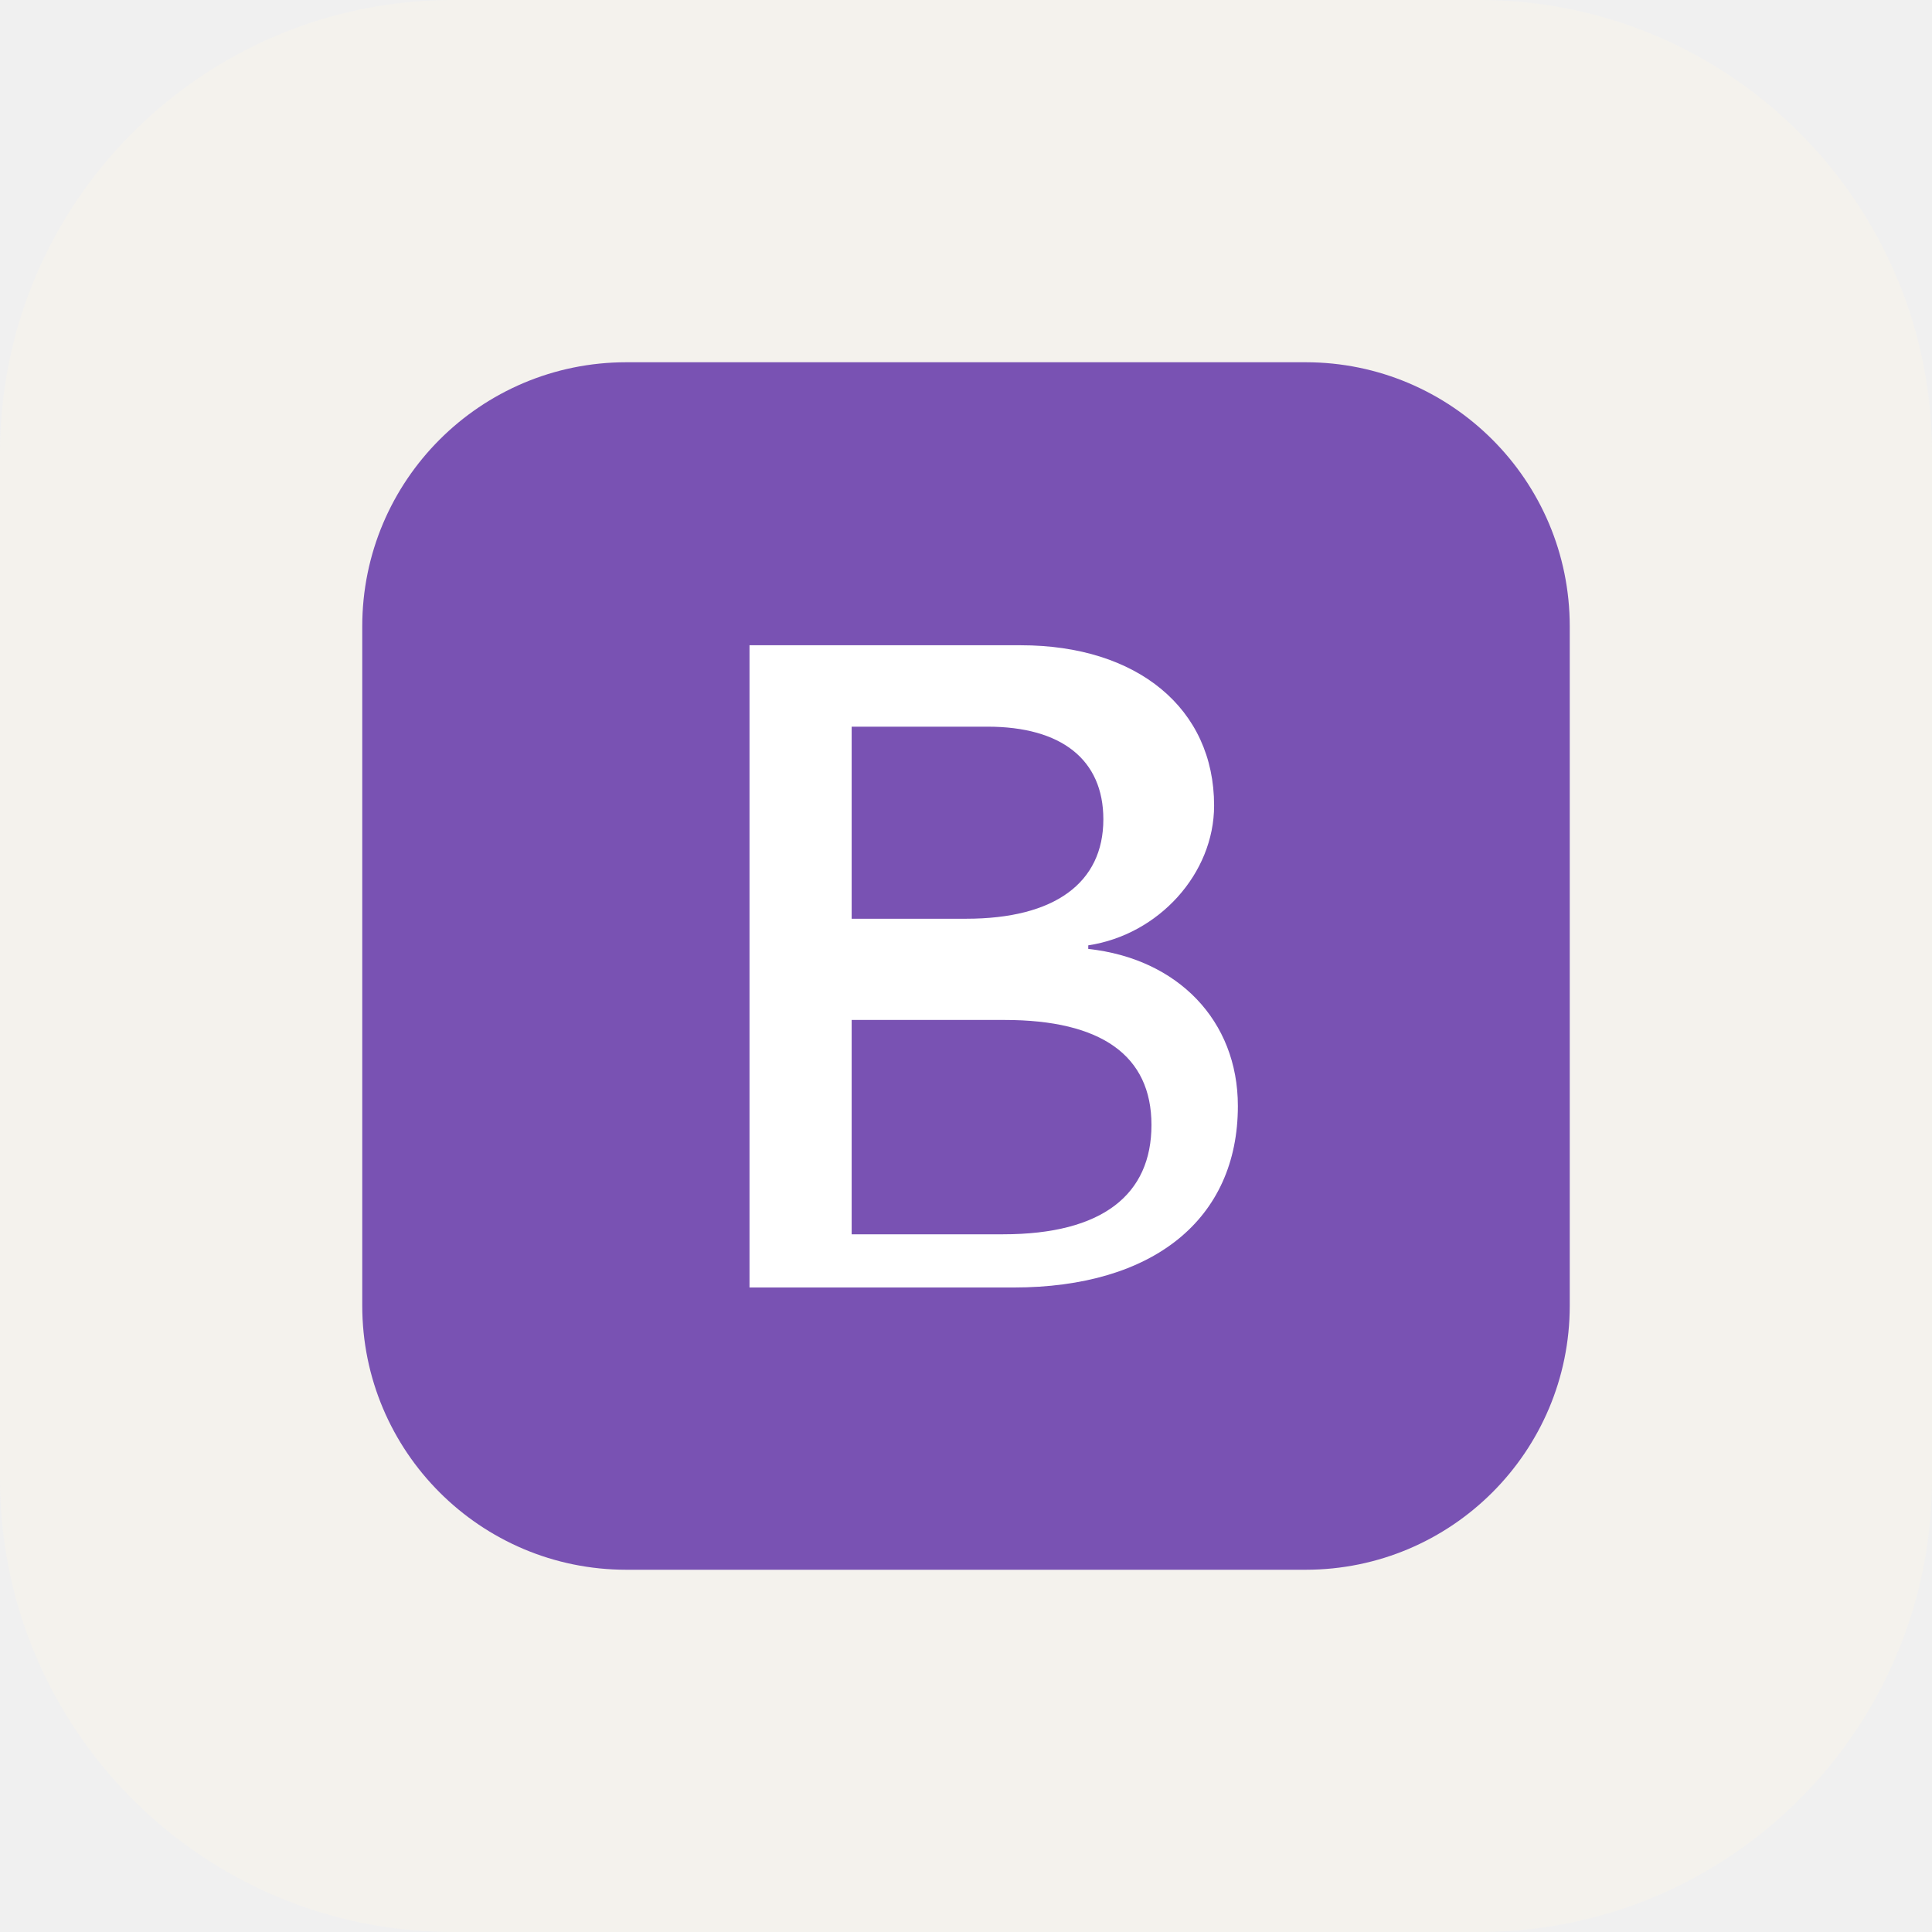
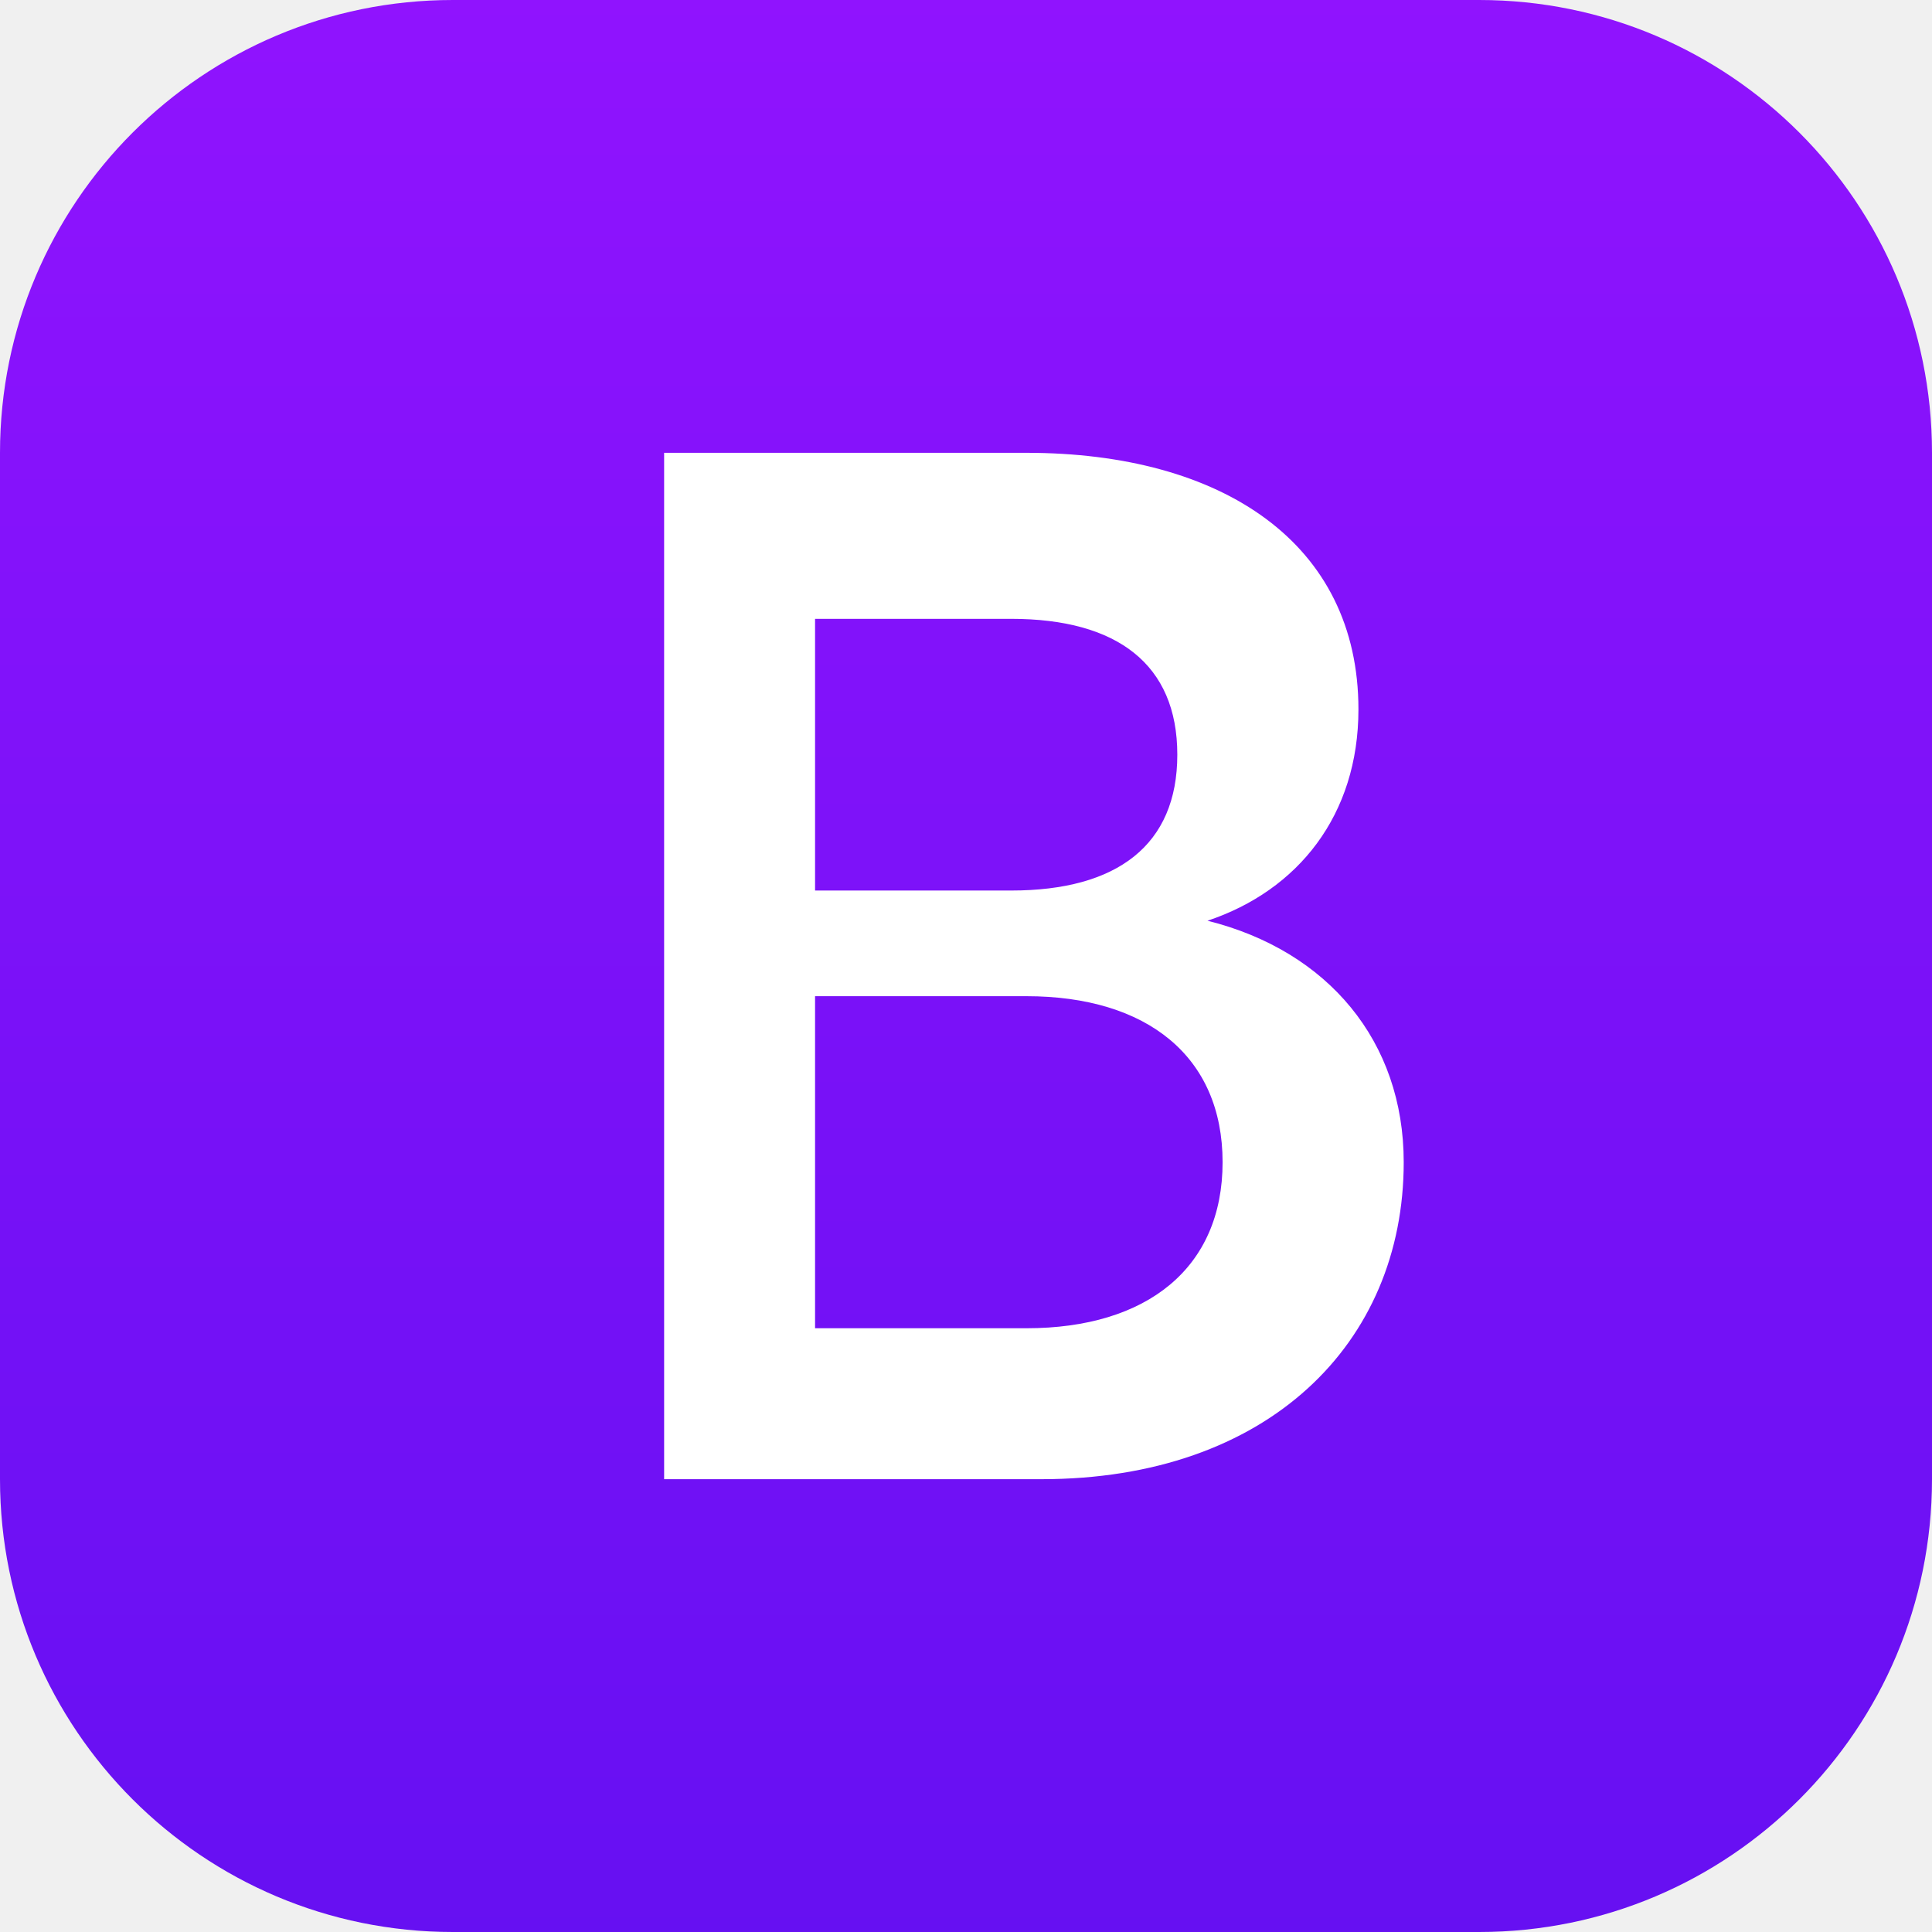
- <svg xmlns="http://www.w3.org/2000/svg" width="256" height="256" viewBox="0 0 256 256">
-   <rect width="256" height="256" rx="60" fill="#F4F2ED" />
-   <g transform="translate(48, 48) scale(1.25)">
-     <rect width="128" height="128" rx="28" fill="#7952B3" />
-     <path fill="#FFFFFF" d="M69.04 98.08c14.84 0 23.78-7.26 23.78-19.24 0-9.06-6.38-15.62-15.86-16.65v-.38c7.47-1.13 13.34-7.6 13.34-14.82 0-10.28-8.12-16.99-20.49-16.99H41.05v68.08H69.04zm-17.16-59.45h14.4c7.83 0 12.28 3.49 12.28 9.82 0 6.74-5.17 10.54-14.54 10.54H51.88V38.63zm0 50.81V69.72h16.21c10.25 0 15.57 3.77 15.57 11.13 0 7.36-5.17 11.59-15.72 11.59H51.88z" />
-   </g>
+ <svg xmlns="http://www.w3.org/2000/svg" width="256" height="256" viewBox="0 0 256 256" id="bootstrap">
+   <defs>
+     <linearGradient id="bs-grad" x1="0" y1="0" x2="0" y2="1">
+       <stop offset="0" stop-color="#9013FE" />
+       <stop offset="1" stop-color="#6610F2" />
+     </linearGradient>
+   </defs>
+   <rect width="256" height="256" rx="60" fill="url(#bs-grad)" />
+   <path fill="white" d="M88 60h48c26 0 44 12 44 34 0 14-8 24-20 28 16 4 26 16 26 32 0 24-18 42-48 42H88V60zm20 58h26c14 0 22-6 22-18s-8-18-22-18H108v36zm0 58h28c16 0 26-8 26-22s-10-22-26-22H108v44z" />
</svg>
